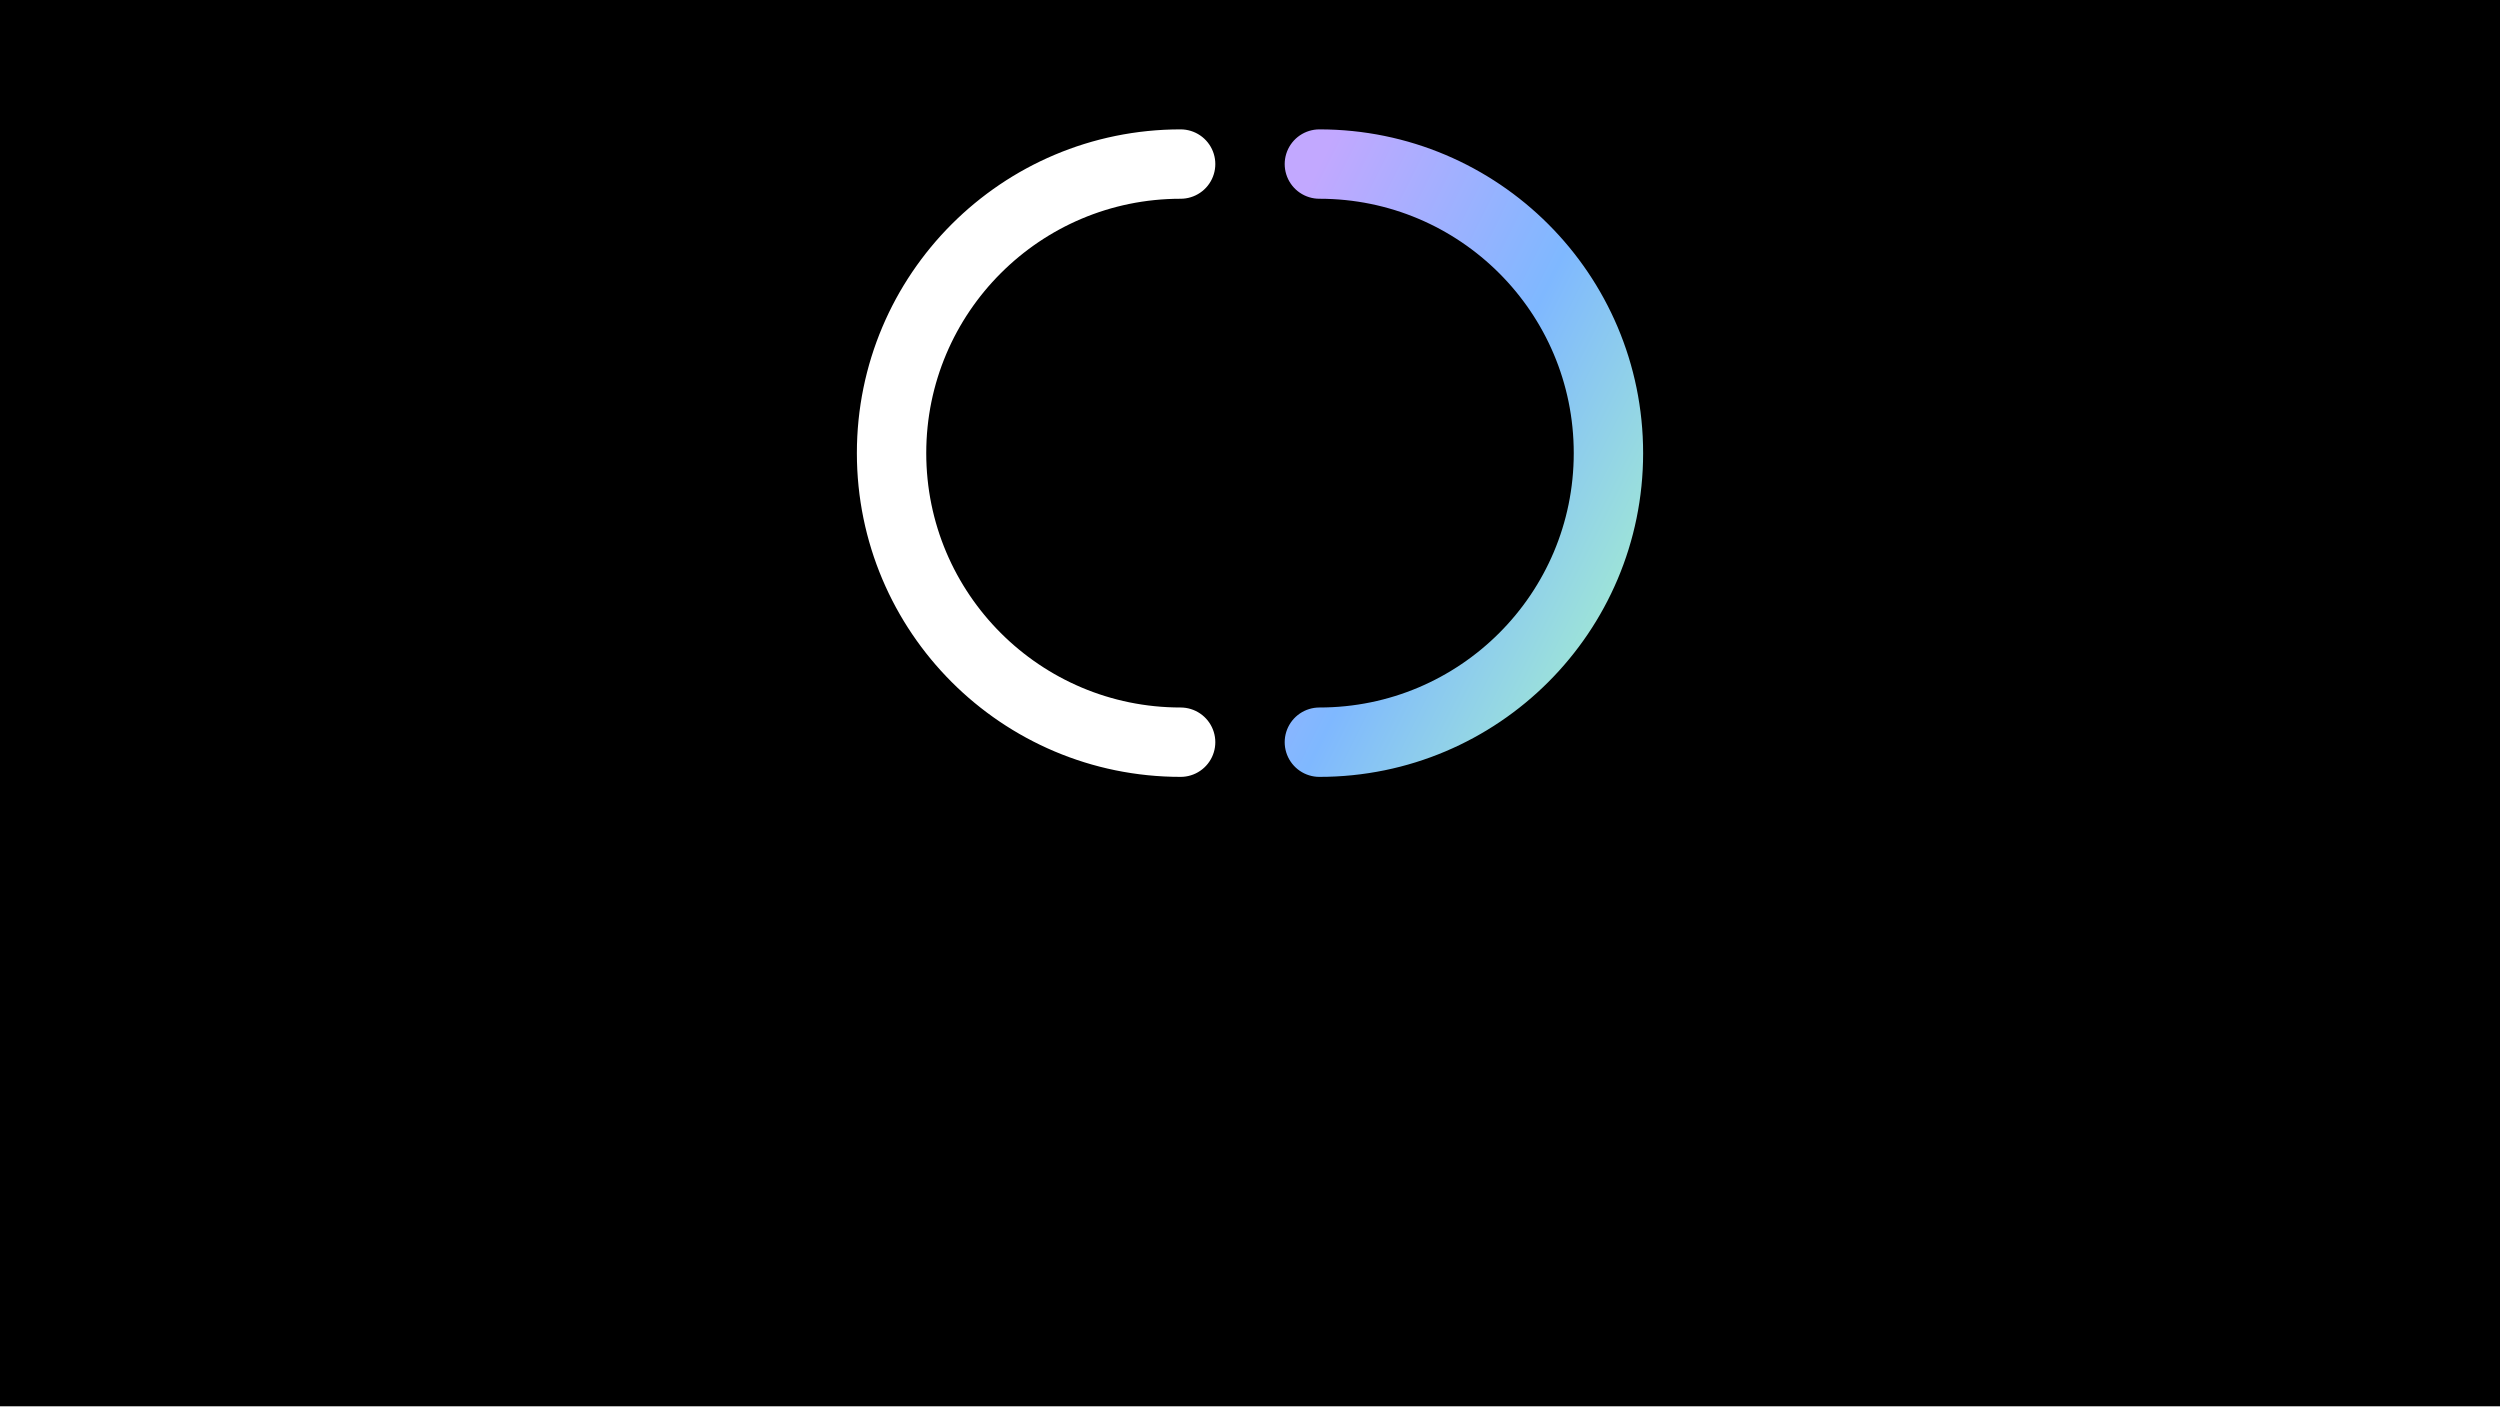
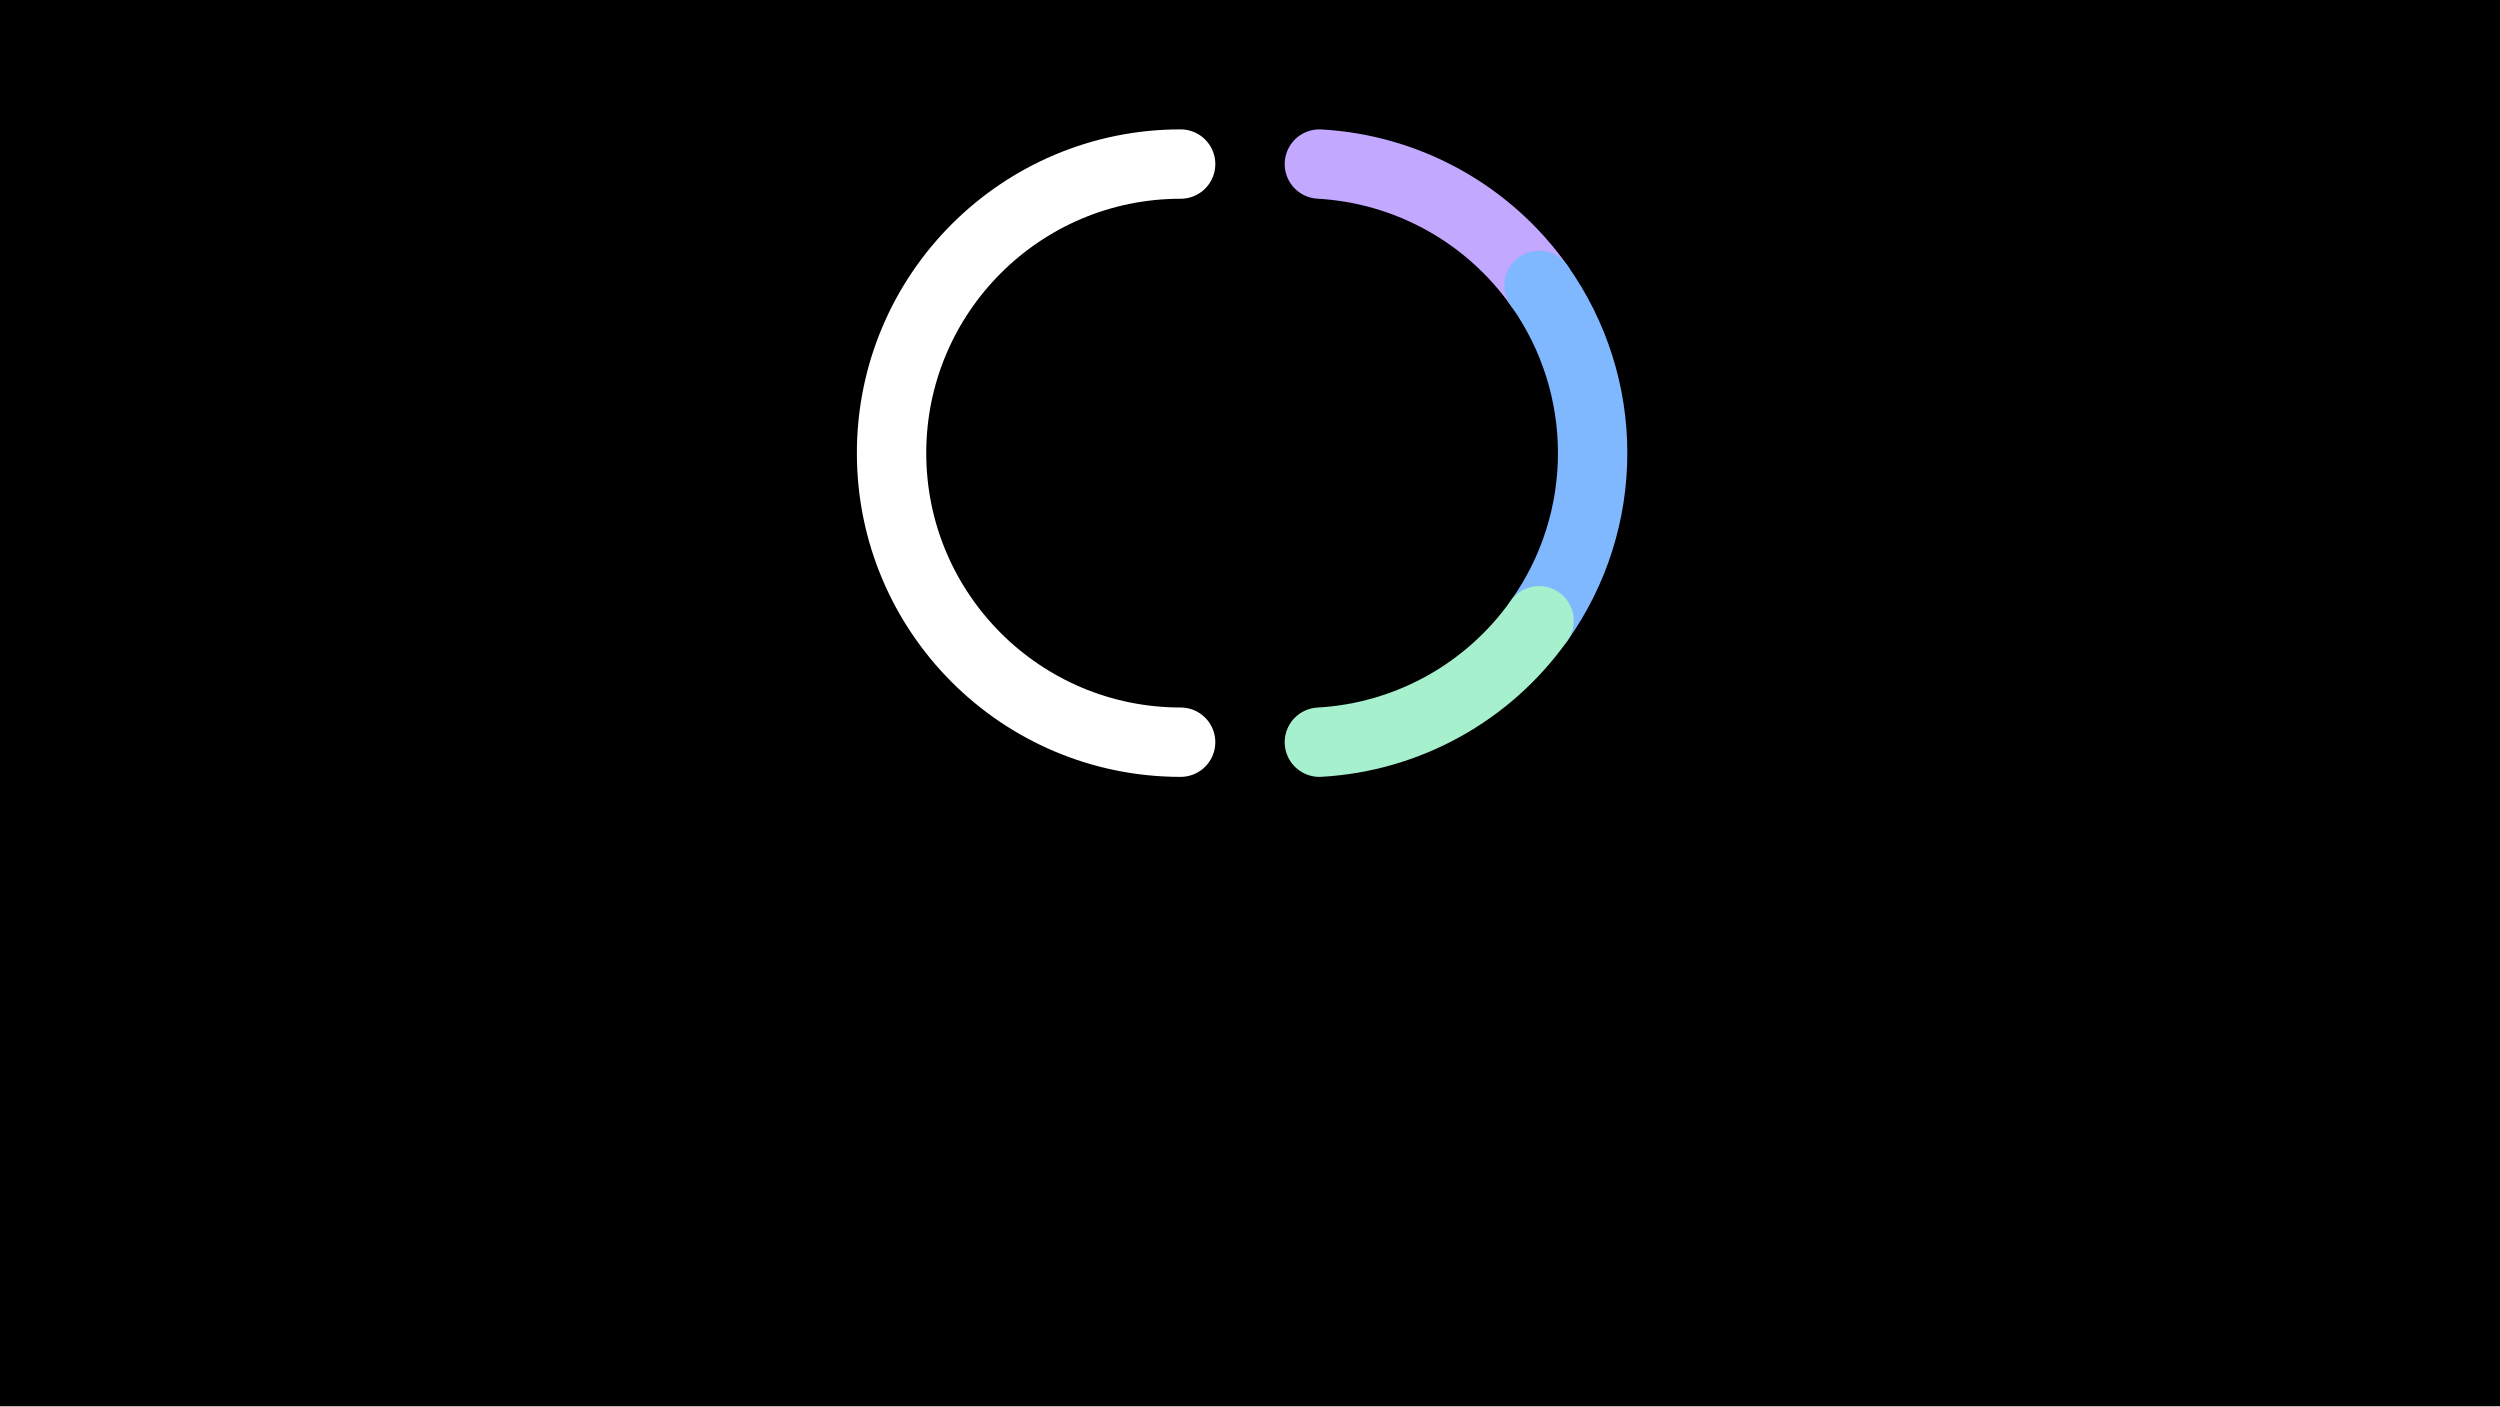
<svg xmlns="http://www.w3.org/2000/svg" width="1600" height="900" viewBox="0 0 1600 900" role="img" aria-label="Coco Research">
  <rect width="1600" height="900" fill="#000000" />
-   <defs>
-     <linearGradient id="intelligence" x1="0" y1="0" x2="1" y2="1">
-       <stop offset="0%" stop-color="#C2A8FF" />
-       <stop offset="50%" stop-color="#7FB8FF" />
-       <stop offset="100%" stop-color="#A6F0CD" />
-     </linearGradient>
-   </defs>
  <g transform="translate(800,290) scale(1.85) translate(-256,-258)" fill="none" stroke-linecap="round">
    <path d="M 232 158 A 100 100 0 1 0 232 358" stroke="#FFFFFF" stroke-width="24" />
-     <path d="M 280 158 A 100 100 0 1 1 280 358" stroke="url(#intelligence)" stroke-width="24" />
+     <path d="M 280 158 A 100 100 0 0 1 356 200" stroke="#C2A8FF" stroke-width="24" />
+     <path d="M 356 200 A 100 100 0 0 1 356 316" stroke="#7FB8FF" stroke-width="24" />
+     <path d="M 356 316 A 100 100 0 0 1 280 358" stroke="#A6F0CD" stroke-width="24" />
  </g>
</svg>
